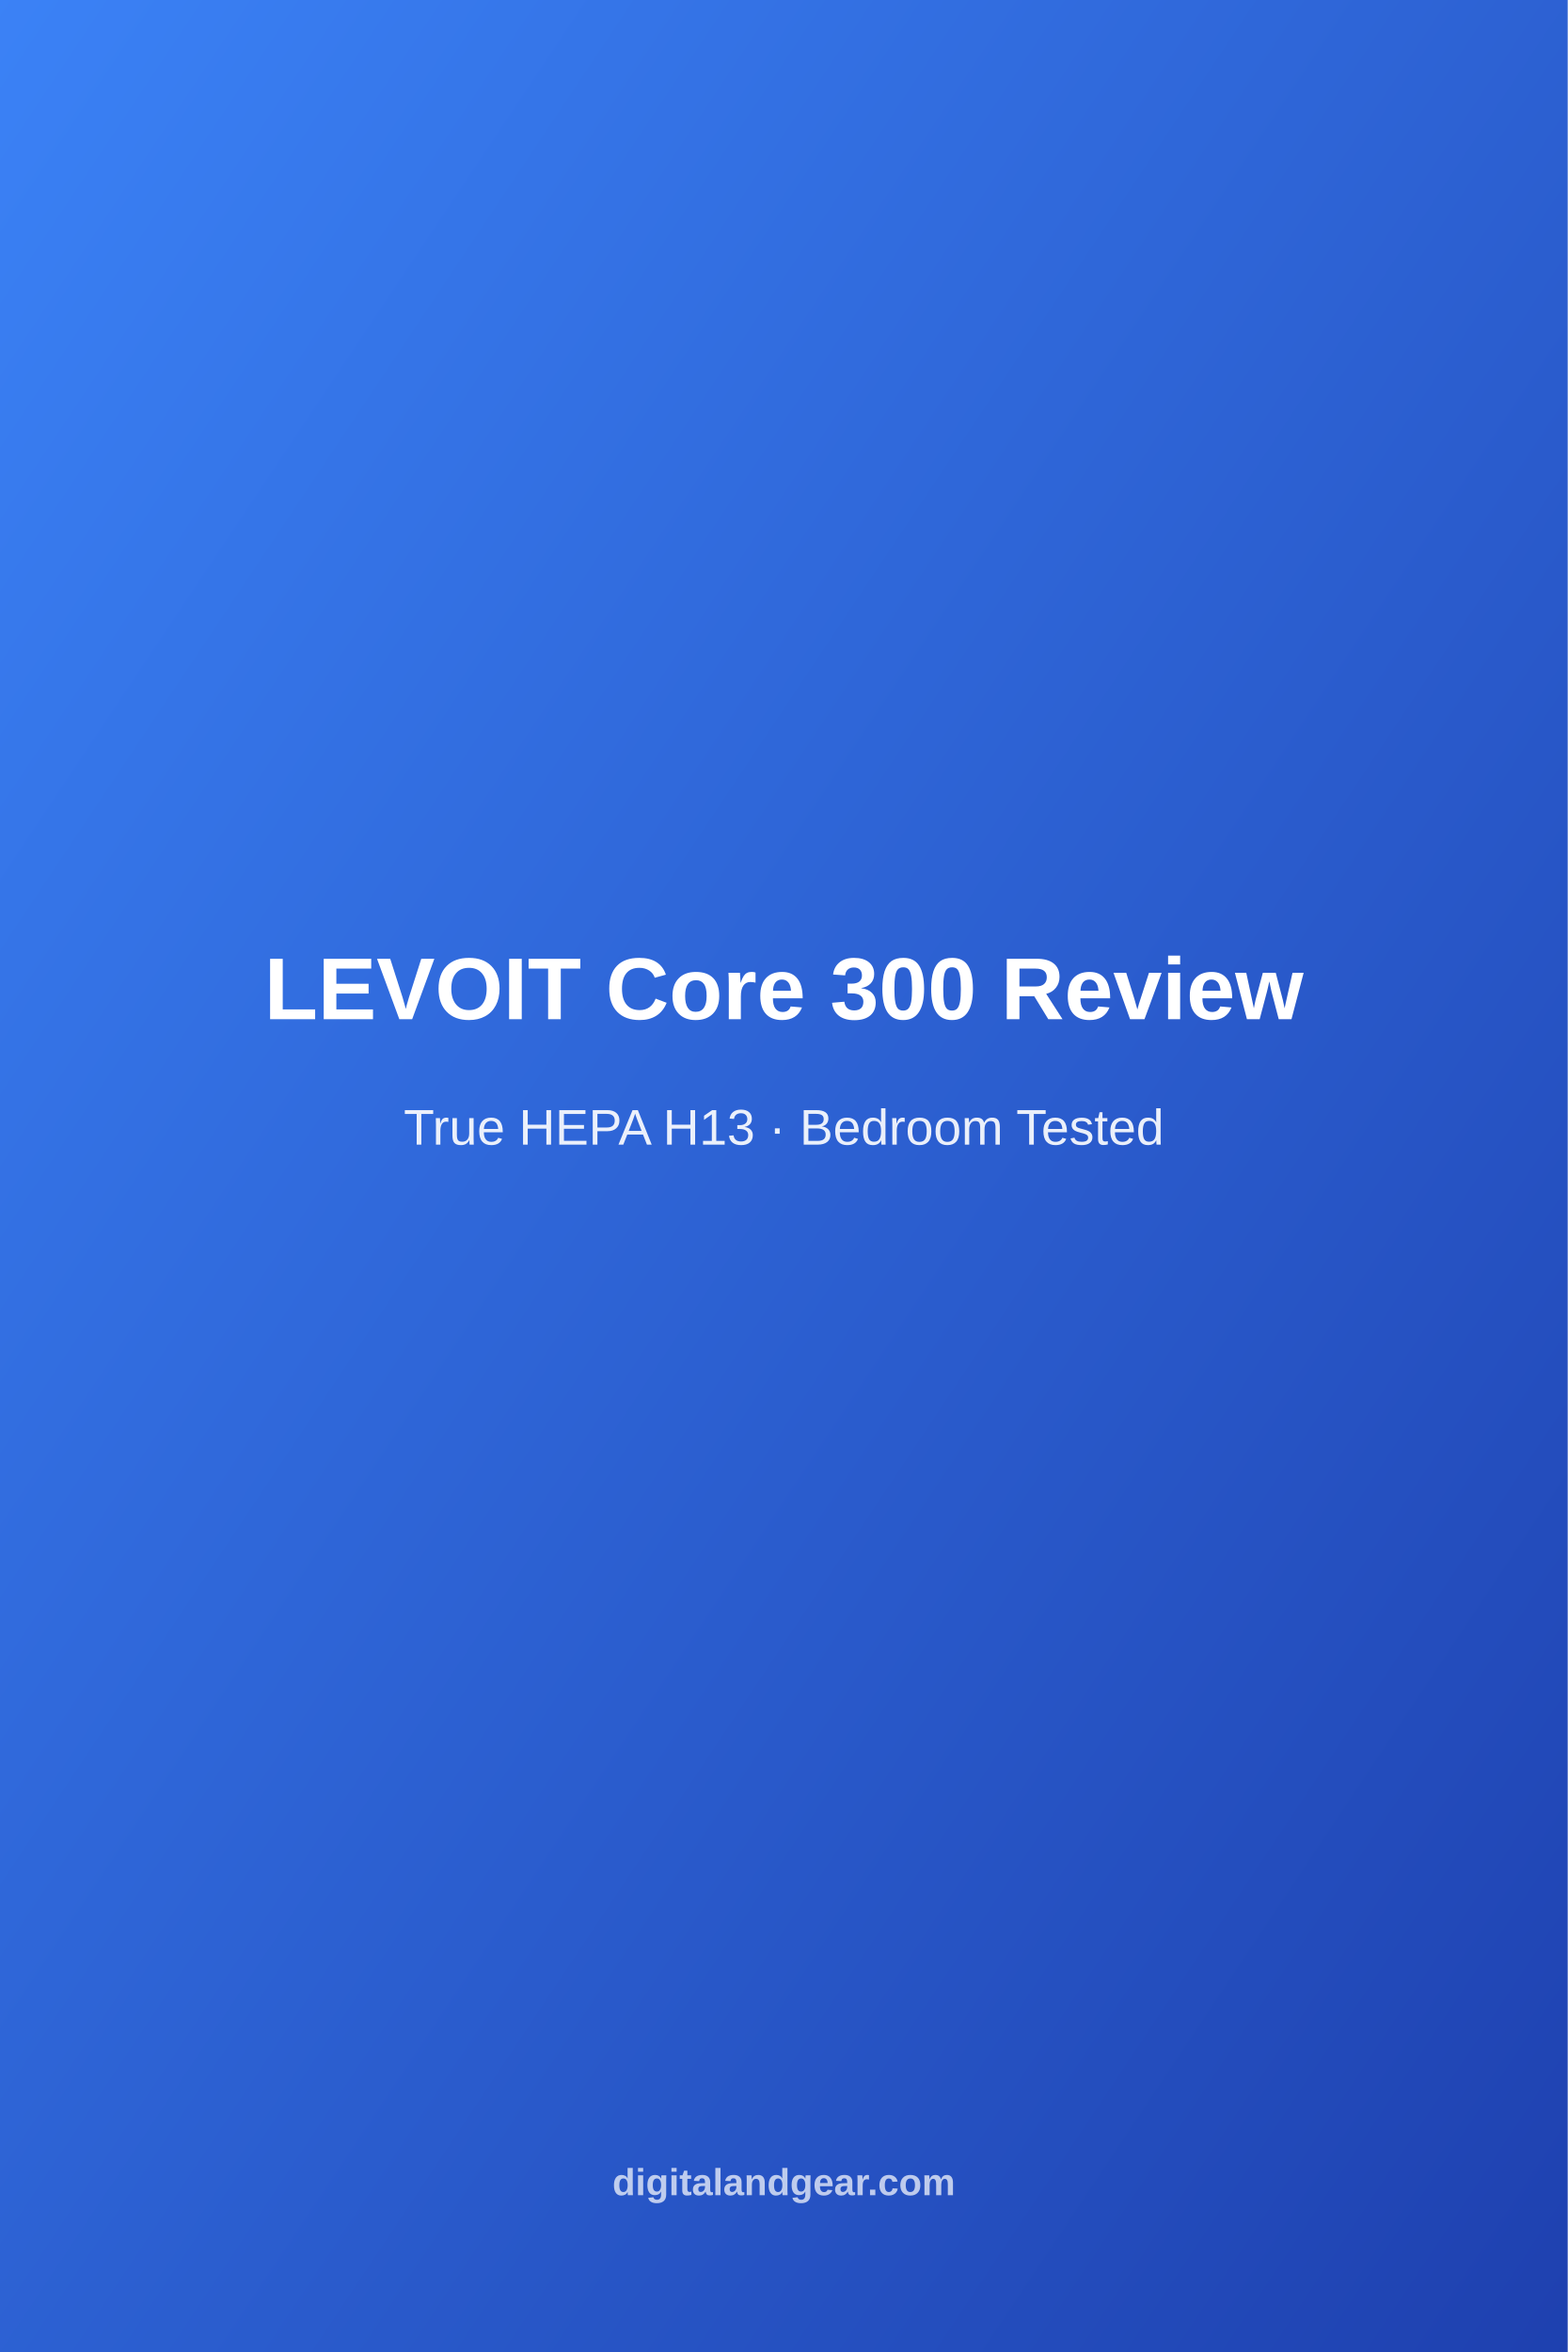
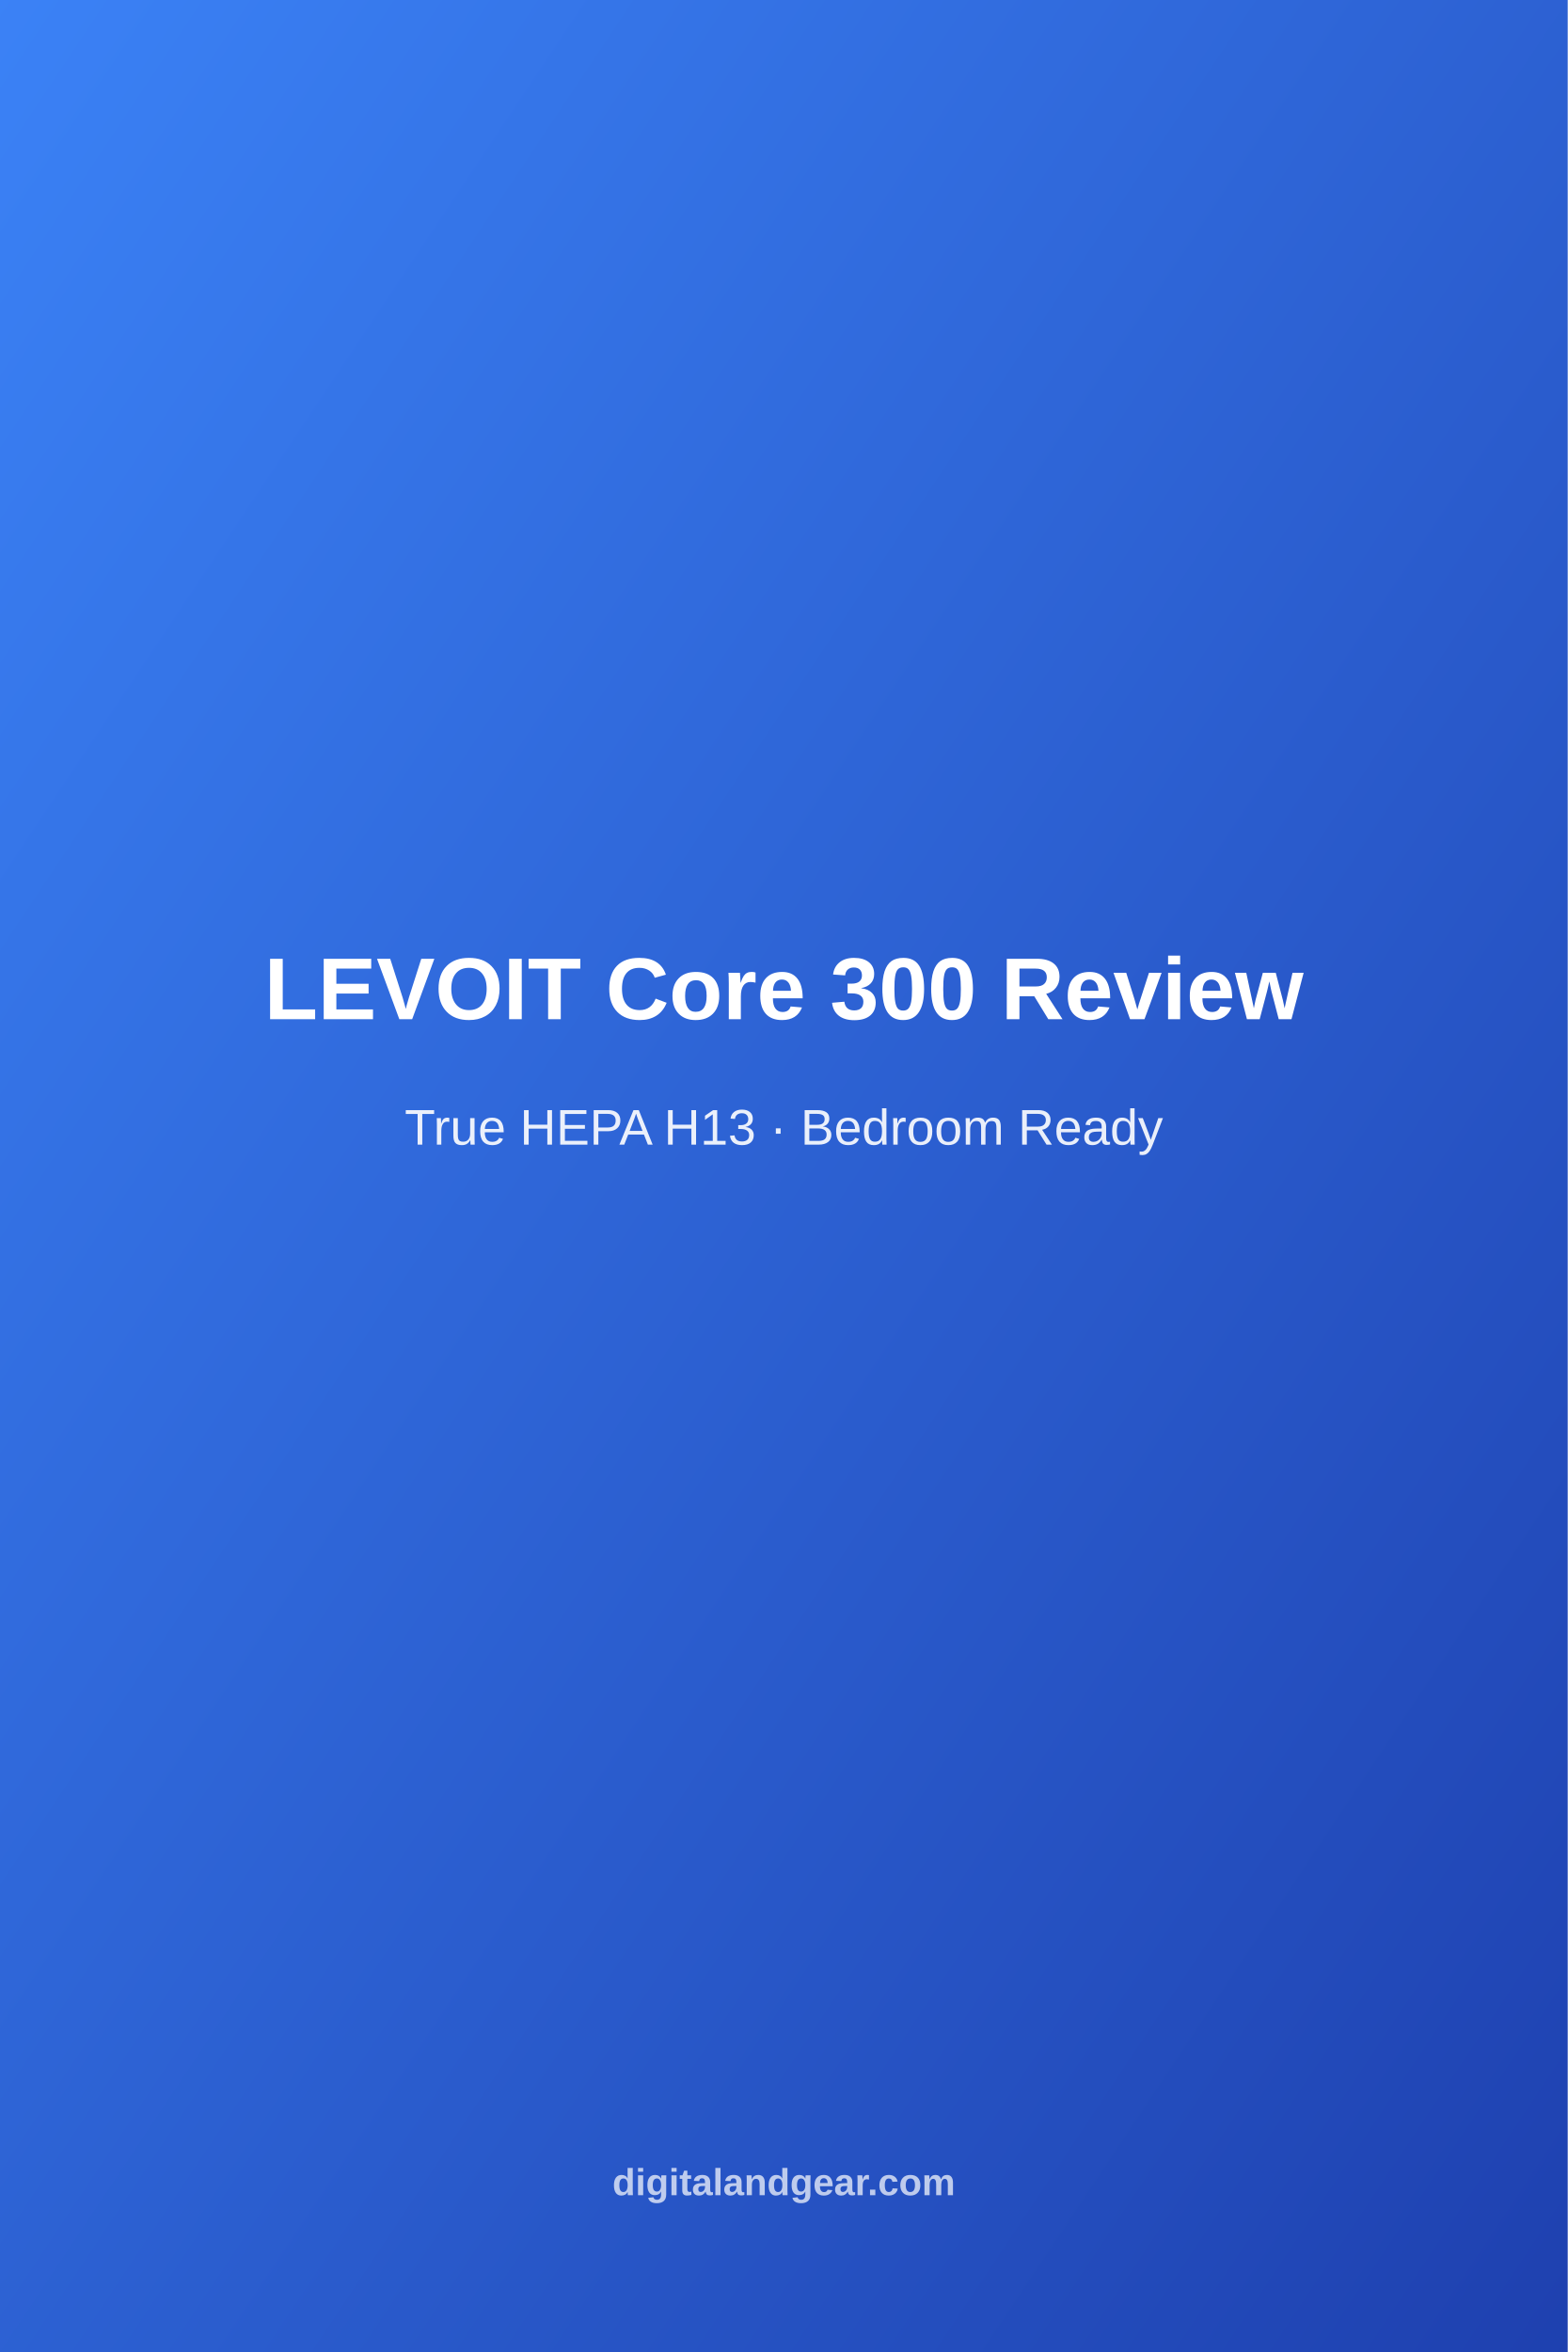
<svg xmlns="http://www.w3.org/2000/svg" width="1000" height="1500" viewBox="0 0 1000 1500">
  <defs>
    <linearGradient id="bg" x1="0%" y1="0%" x2="100%" y2="100%">
      <stop offset="0%" style="stop-color:#3B82F6" />
      <stop offset="100%" style="stop-color:#1E40AF" />
    </linearGradient>
  </defs>
  <rect width="1000" height="1500" fill="url(#bg)" />
  <text x="500" y="650" text-anchor="middle" font-family="Poppins, Arial, sans-serif" font-size="56" font-weight="800" fill="white">LEVOIT Core 300 Review</text>
-   <text x="500" y="730" text-anchor="middle" font-family="Poppins, Arial, sans-serif" font-size="32" font-weight="500" fill="white" opacity="0.9">True HEPA H13 · Bedroom Tested</text>
+   <text x="500" y="730" text-anchor="middle" font-family="Poppins, Arial, sans-serif" font-size="32" font-weight="500" fill="white" opacity="0.9">True HEPA H13 · Bedroom Ready</text>
  <text x="500" y="1400" text-anchor="middle" font-family="Poppins, Arial, sans-serif" font-size="24" font-weight="600" fill="white" opacity="0.7">digitalandgear.com</text>
</svg>
